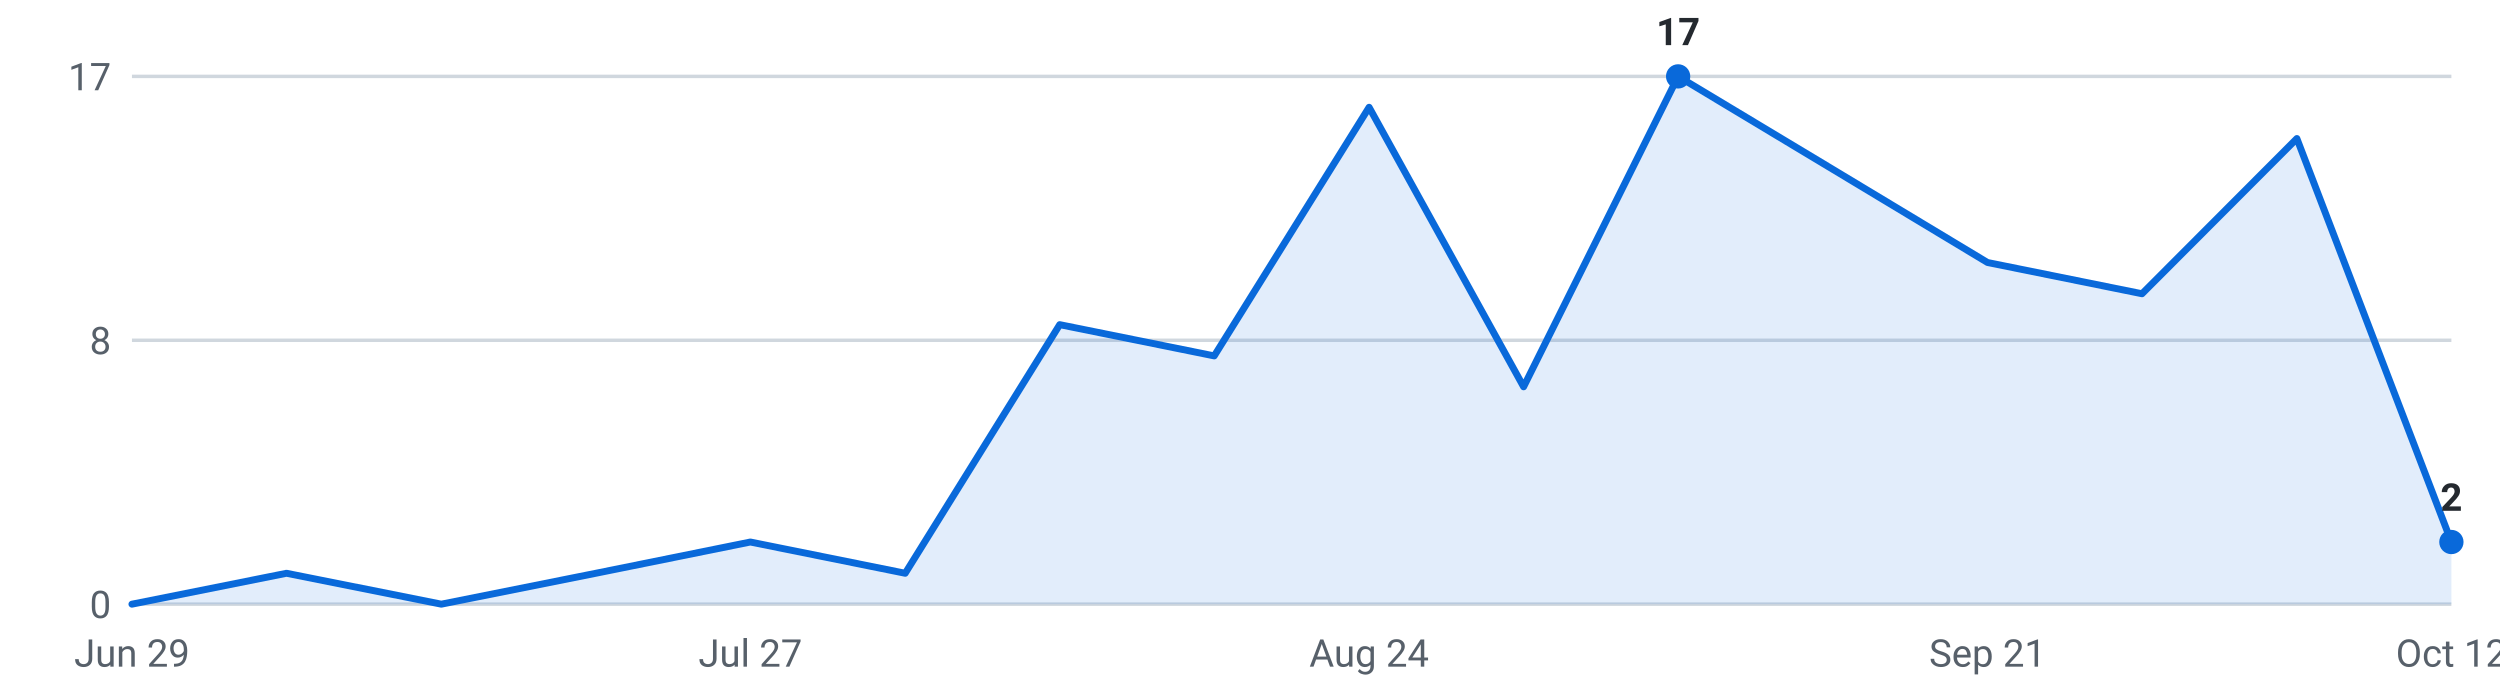
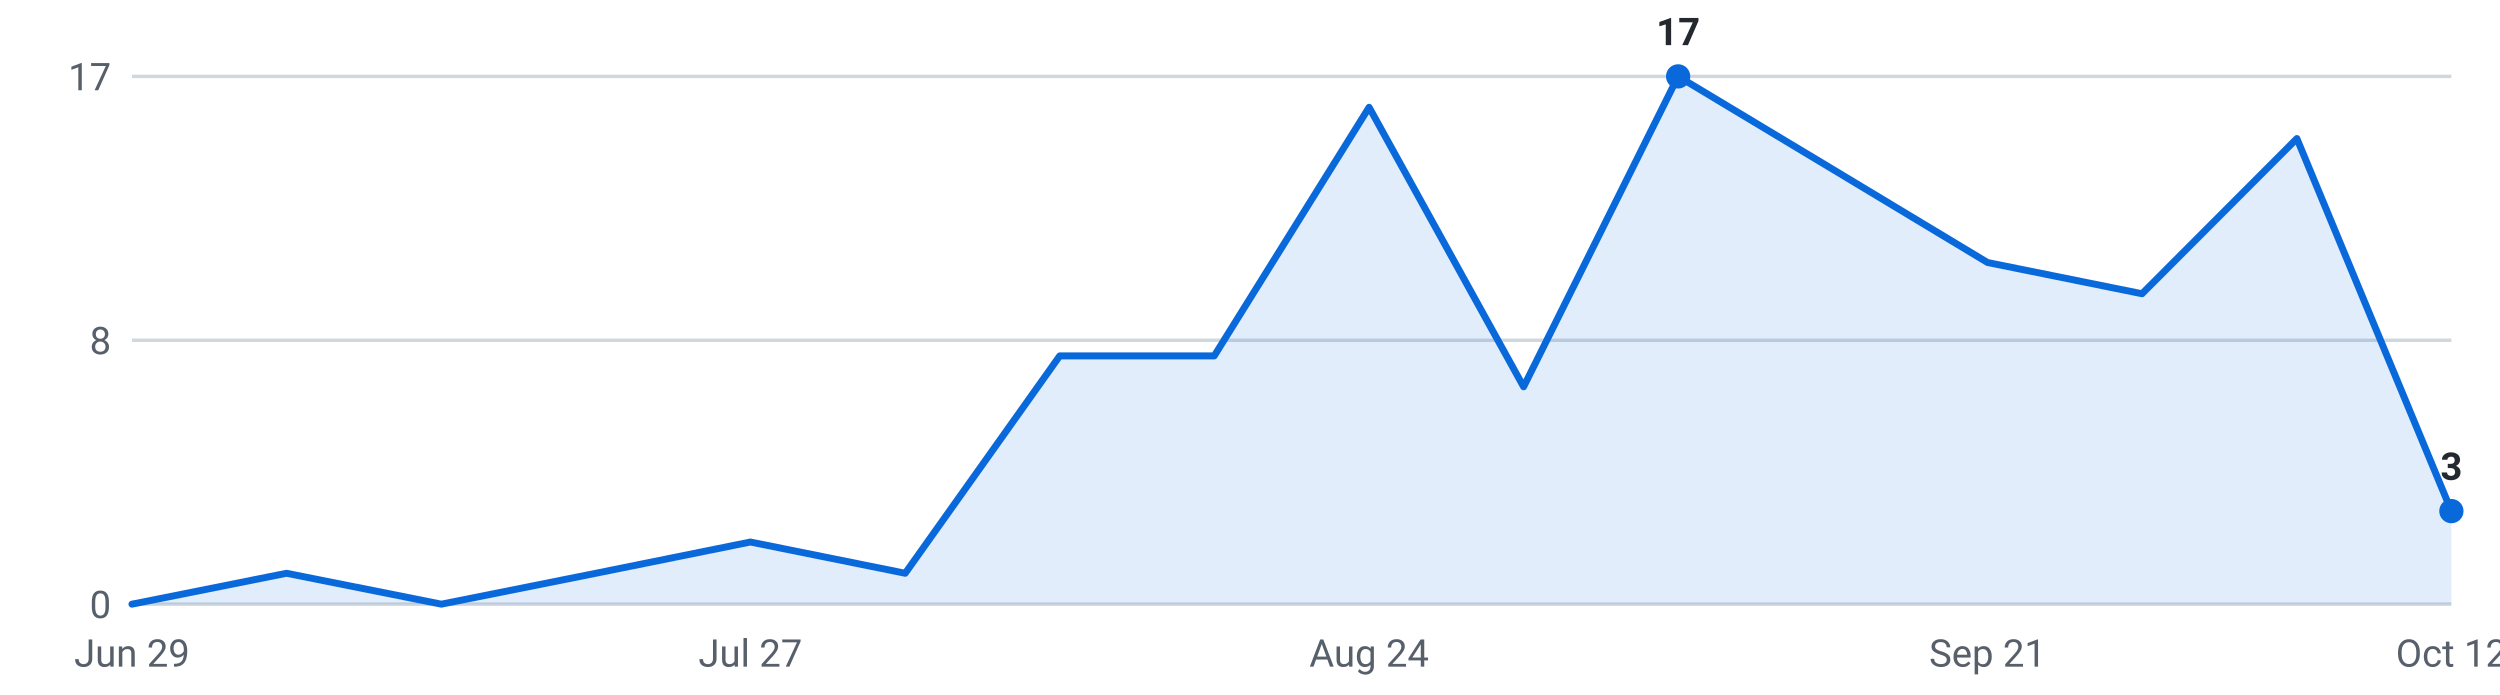
<svg xmlns="http://www.w3.org/2000/svg" viewBox="0 0 720 200" width="720" height="200" role="img" aria-label="Internships posted per week, last 16 weeks">
  <g font-family="-apple-system,Segoe UI,Roboto,sans-serif" font-size="11">
    <line x1="38" y1="174.0" x2="706" y2="174.0" stroke="#d0d7de" stroke-width="1" />
    <text x="32" y="178.0" text-anchor="end" fill="#57606a">0</text>
    <line x1="38" y1="98.0" x2="706" y2="98.0" stroke="#d0d7de" stroke-width="1" />
    <text x="32" y="102.0" text-anchor="end" fill="#57606a">8</text>
    <line x1="38" y1="22.0" x2="706" y2="22.0" stroke="#d0d7de" stroke-width="1" />
    <text x="32" y="26.0" text-anchor="end" fill="#57606a">17</text>
-     <path d="M38.0,174 L38.0,174.0 L82.5,165.1 L127.1,174.0 L171.6,165.1 L216.1,156.1 L260.7,165.1 L305.2,93.5 L349.7,102.5 L394.3,30.9 L438.8,111.4 L483.3,22.0 L527.9,48.8 L572.4,75.6 L616.9,84.6 L661.5,39.9 L706.0,156.1 L706.0,174 Z" fill="#0969da" fill-opacity="0.12" />
-     <polyline points="38.0,174.0 82.5,165.1 127.1,174.0 171.6,165.1 216.1,156.1 260.7,165.1 305.2,93.5 349.7,102.5 394.3,30.9 438.8,111.4 483.3,22.0 527.9,48.8 572.4,75.6 616.9,84.6 661.5,39.9 706.0,156.1" fill="none" stroke="#0969da" stroke-width="2" stroke-linejoin="round" stroke-linecap="round" />
+     <path d="M38.0,174 L38.0,174.0 L82.5,165.1 L127.1,174.0 L171.6,165.1 L216.1,156.1 L260.7,165.1 L305.2,102.5 L349.7,102.5 L394.3,30.9 L438.8,111.4 L483.3,22.0 L527.9,48.8 L572.4,75.6 L616.9,84.6 L661.5,39.9 L706.0,147.2 L706.0,174 Z" fill="#0969da" fill-opacity="0.12" />
+     <polyline points="38.0,174.0 82.5,165.1 127.1,174.0 171.6,165.1 216.1,156.1 260.7,165.1 305.2,102.5 349.7,102.5 394.3,30.9 438.8,111.4 483.3,22.0 527.9,48.8 572.4,75.6 616.9,84.6 661.5,39.9 706.0,147.2" fill="none" stroke="#0969da" stroke-width="2" stroke-linejoin="round" stroke-linecap="round" />
    <circle cx="483.3" cy="22.0" r="3.5" fill="#0969da" />
    <text x="483.3" y="13.0" text-anchor="middle" fill="#24292f" font-weight="600">17</text>
-     <circle cx="706.0" cy="156.1" r="3.5" fill="#0969da" />
-     <text x="706.0" y="147.1" text-anchor="middle" fill="#24292f" font-weight="600">2</text>
+     <circle cx="706.0" cy="147.2" r="3.5" fill="#0969da" />
+     <text x="706.0" y="138.2" text-anchor="middle" fill="#24292f" font-weight="600">3</text>
    <text x="38.0" y="192" text-anchor="middle" fill="#57606a">Jun 29</text>
    <text x="216.1" y="192" text-anchor="middle" fill="#57606a">Jul 27</text>
    <text x="394.3" y="192" text-anchor="middle" fill="#57606a">Aug 24</text>
    <text x="572.4" y="192" text-anchor="middle" fill="#57606a">Sep 21</text>
    <text x="706.0" y="192" text-anchor="middle" fill="#57606a">Oct 12</text>
  </g>
</svg>
